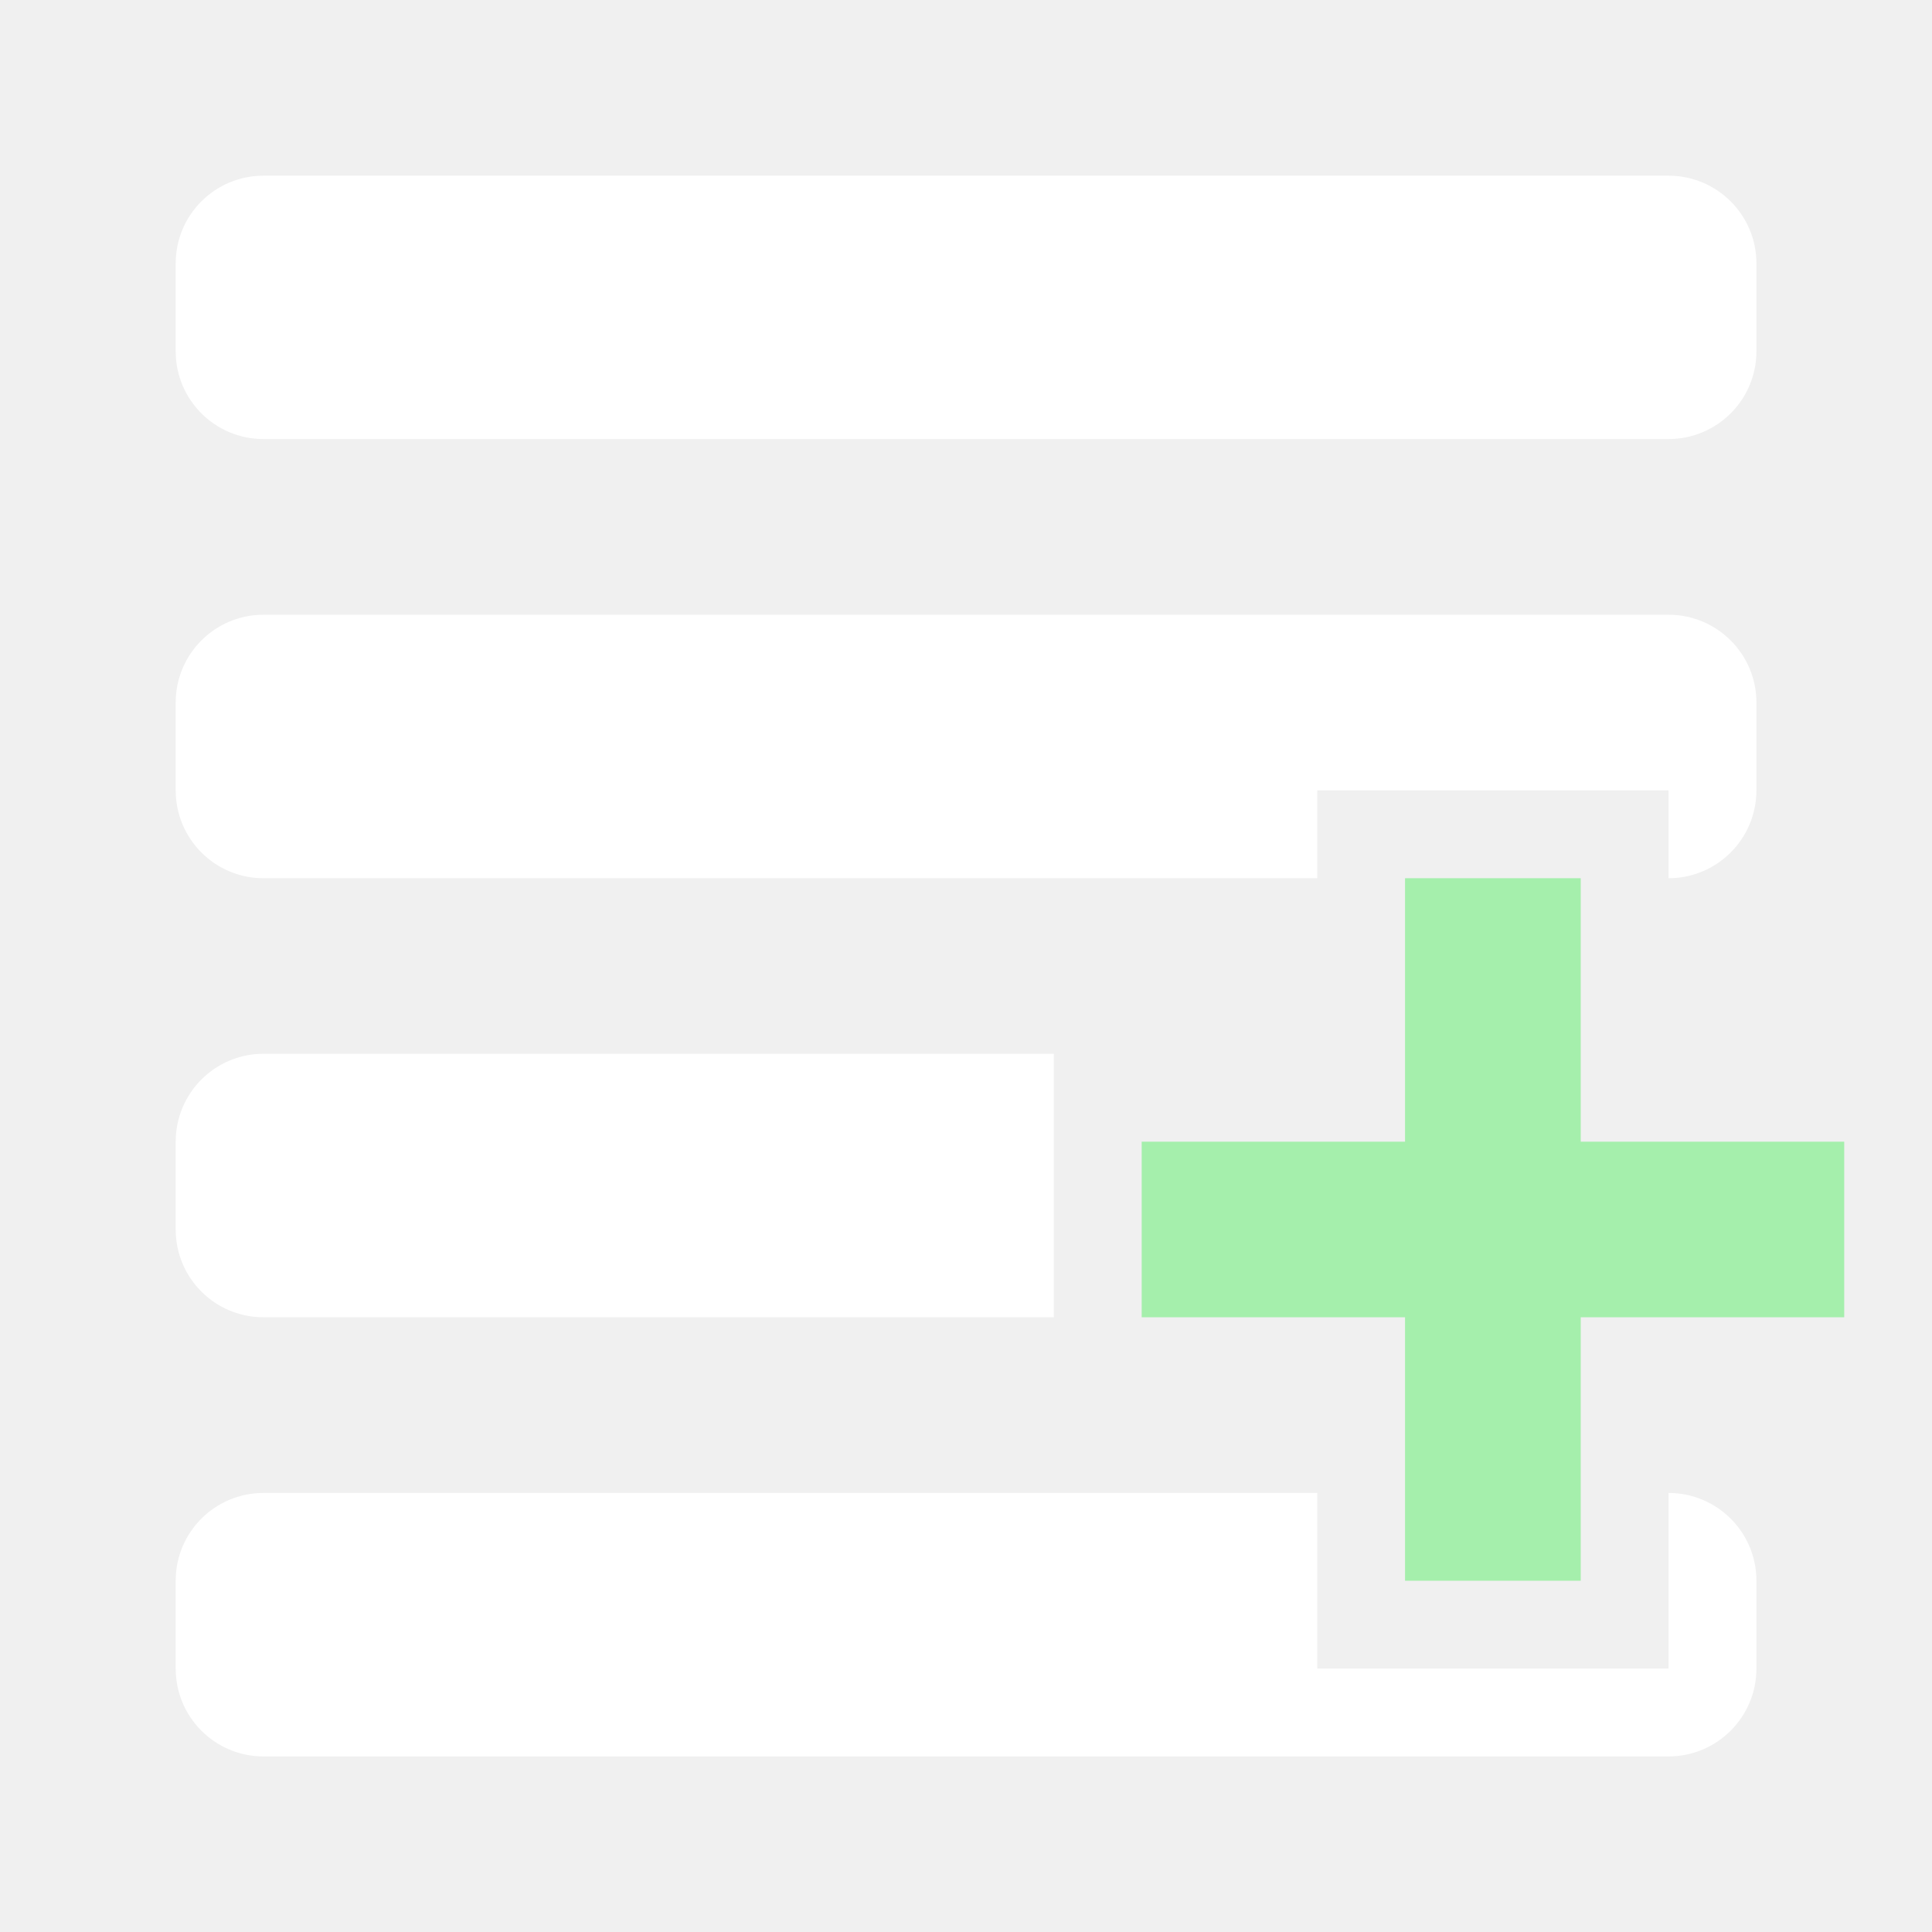
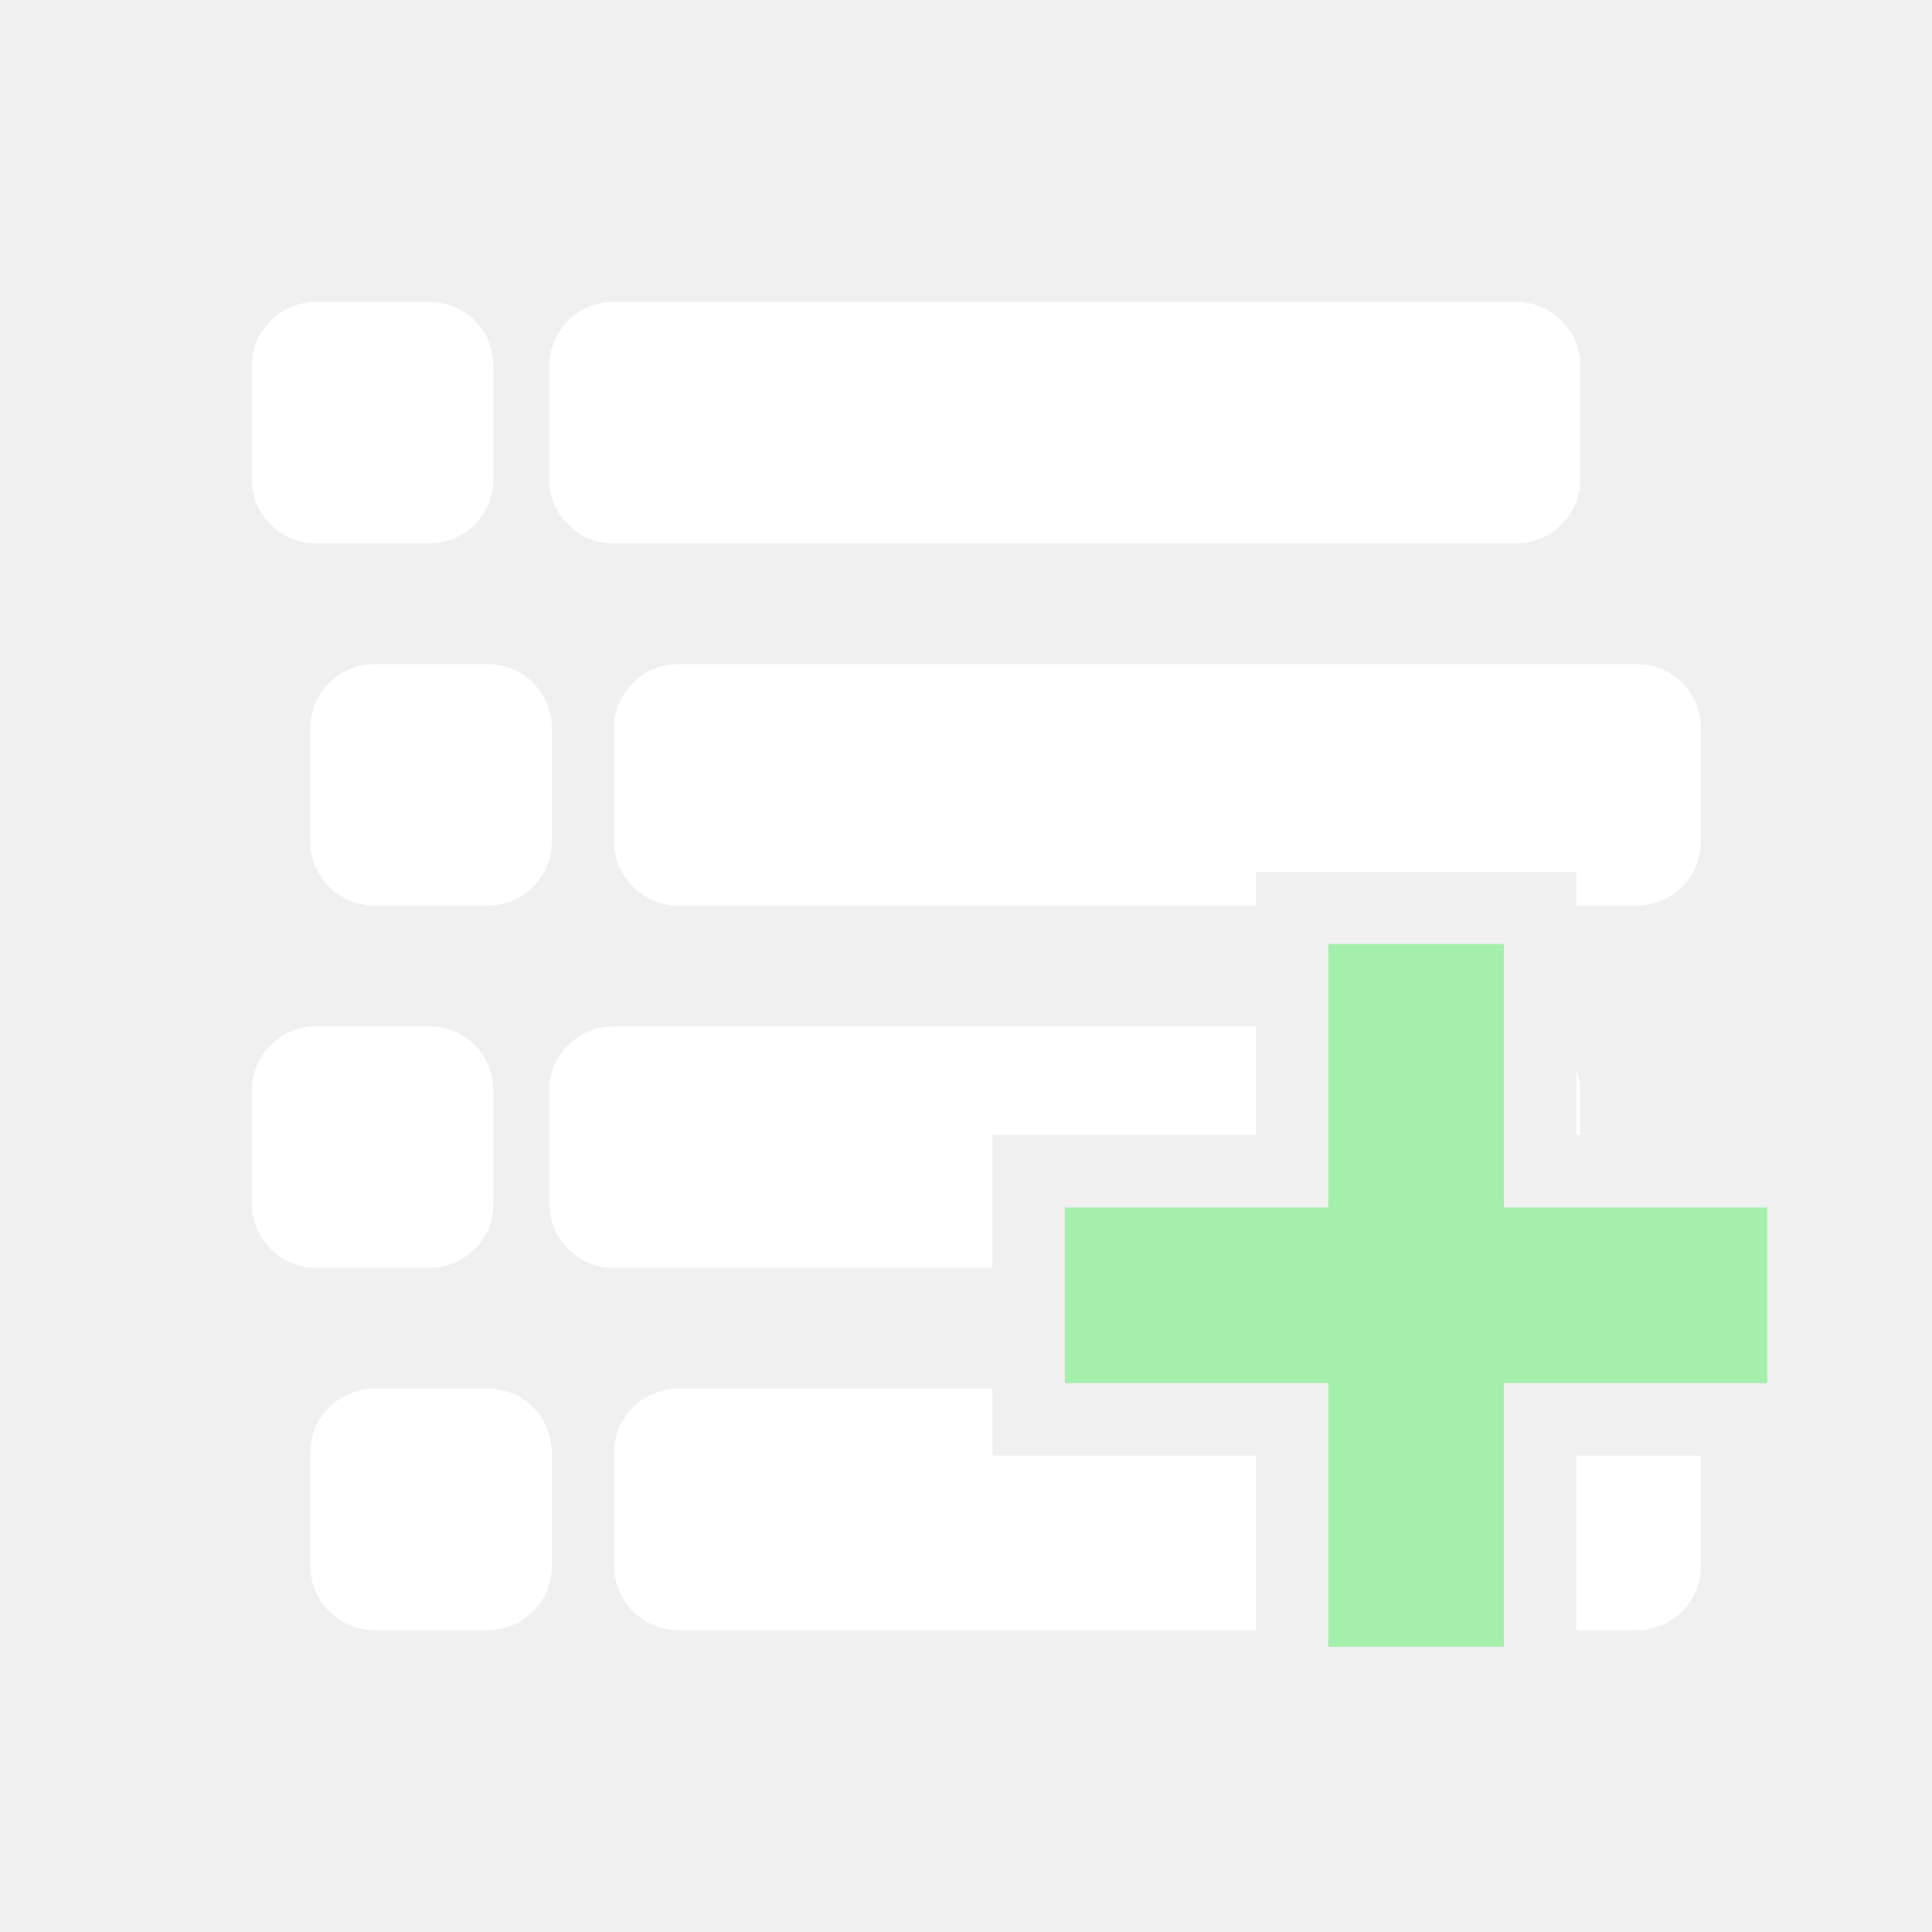
- <svg xmlns="http://www.w3.org/2000/svg" width="16" height="16" viewBox="0 0 16 16" fill="none">
-   <path d="M1.455 2.182C1.455 1.78 1.78 1.455 2.182 1.455H13.818C14.22 1.455 14.546 1.78 14.546 2.182V2.909C14.546 3.311 14.22 3.636 13.818 3.636H2.182C1.78 3.636 1.455 3.311 1.455 2.909V2.182Z" fill="white" />
-   <path d="M1.455 5.818C1.455 5.417 1.78 5.091 2.182 5.091H13.818C14.22 5.091 14.546 5.417 14.546 5.818V6.545C14.546 6.947 14.22 7.273 13.818 7.273V6.545H10.909V7.273H2.182C1.78 7.273 1.455 6.947 1.455 6.545V5.818Z" fill="white" />
-   <path d="M1.455 9.455C1.455 9.053 1.78 8.727 2.182 8.727H8.727C8.727 8.727 8.727 9.053 8.727 9.455V10.182C8.727 10.584 8.727 10.909 8.727 10.909H2.182C1.78 10.909 1.455 10.584 1.455 10.182V9.455Z" fill="white" />
-   <path d="M1.455 13.091C1.455 12.689 1.78 12.364 2.182 12.364H10.909V13.818H13.818V12.364C14.22 12.364 14.546 12.689 14.546 13.091V13.818C14.546 14.22 14.22 14.546 13.818 14.546H2.182C1.78 14.546 1.455 14.22 1.455 13.818V13.091Z" fill="white" />
-   <path d="M13.091 9.455H15.273V10.909H13.091V13.091H11.636V10.909H9.455V9.455H11.636V7.273H13.091V9.455Z" fill="#A5EFAC" />
+ <svg xmlns="http://www.w3.org/2000/svg" width="16" height="16" viewBox="0 0 16 16" fill="none" version="1.1" id="svg2">
+   <defs id="defs2" />
+   <path id="rect5" style="fill:#ffffff;stroke-width:0;stroke-linecap:round;stroke-miterlimit:2.1;paint-order:markers stroke fill" d="M 2.619 2.5 C 2.324 2.5 2.086 2.736 2.086 3.031 L 2.086 3.967 C 2.086 4.262 2.324 4.5 2.619 4.5 L 3.555 4.5 C 3.849 4.5 4.086 4.262 4.086 3.967 L 4.086 3.031 C 4.086 2.736 3.849 2.5 3.555 2.5 L 2.619 2.5 z M 5.082 2.5 C 4.787 2.5 4.549 2.736 4.549 3.031 L 4.549 3.967 C 4.549 4.262 4.787 4.5 5.082 4.5 L 12.555 4.5 C 12.849 4.5 13.086 4.262 13.086 3.967 L 13.086 3.031 C 13.086 2.736 12.849 2.5 12.555 2.5 L 5.082 2.5 z M 3.104 5.5 C 2.809 5.5 2.57 5.736 2.57 6.031 L 2.57 6.967 C 2.57 7.262 2.809 7.5 3.104 7.5 L 4.039 7.5 C 4.334 7.5 4.57 7.262 4.57 6.967 L 4.57 6.031 C 4.57 5.736 4.334 5.5 4.039 5.5 L 3.104 5.5 z M 5.619 5.5 C 5.324 5.5 5.086 5.736 5.086 6.031 L 5.086 6.967 C 5.086 7.262 5.324 7.5 5.619 7.5 L 10.4 7.5 L 10.4 7.219 L 13.055 7.219 L 13.055 7.5 L 13.555 7.5 C 13.849 7.5 14.086 7.262 14.086 6.967 L 14.086 6.031 C 14.086 5.736 13.849 5.5 13.555 5.5 L 5.619 5.5 z M 2.619 8.5 C 2.324 8.5 2.086 8.736 2.086 9.031 L 2.086 9.967 C 2.086 10.262 2.324 10.5 2.619 10.5 L 3.555 10.5 C 3.849 10.5 4.086 10.262 4.086 9.967 L 4.086 9.031 C 4.086 8.736 3.849 8.5 3.555 8.5 L 2.619 8.5 z M 5.082 8.5 C 4.787 8.5 4.549 8.736 4.549 9.031 L 4.549 9.967 C 4.549 10.262 4.787 10.5 5.082 10.5 L 8.219 10.5 L 8.219 9.4 L 10.4 9.4 L 10.4 8.5 L 5.082 8.5 z M 13.055 8.855 L 13.055 9.4 L 13.086 9.4 L 13.086 9.031 C 13.086 8.969 13.074 8.911 13.055 8.855 z M 3.104 11.5 C 2.809 11.5 2.57 11.736 2.57 12.031 L 2.57 12.967 C 2.57 13.262 2.809 13.5 3.104 13.5 L 4.039 13.5 C 4.334 13.5 4.57 13.262 4.57 12.967 L 4.57 12.031 C 4.57 11.736 4.334 11.5 4.039 11.5 L 3.104 11.5 z M 5.619 11.5 C 5.324 11.5 5.086 11.736 5.086 12.031 L 5.086 12.967 C 5.086 13.262 5.324 13.5 5.619 13.5 L 10.4 13.5 L 10.4 12.055 L 8.219 12.055 L 8.219 11.5 L 5.619 11.5 z M 13.055 12.055 L 13.055 13.5 L 13.555 13.5 C 13.849 13.5 14.086 13.262 14.086 12.967 L 14.086 12.055 L 13.055 12.055 z " />
+   <path d="m 12.454,10 h 2.182 v 1.455 h -2.182 v 2.182 H 11 v -2.182 H 8.818 V 10 H 11 V 7.818 h 1.454 z" fill="#a5efac" id="path1-0" />
+   <g id="path6" />
</svg>
